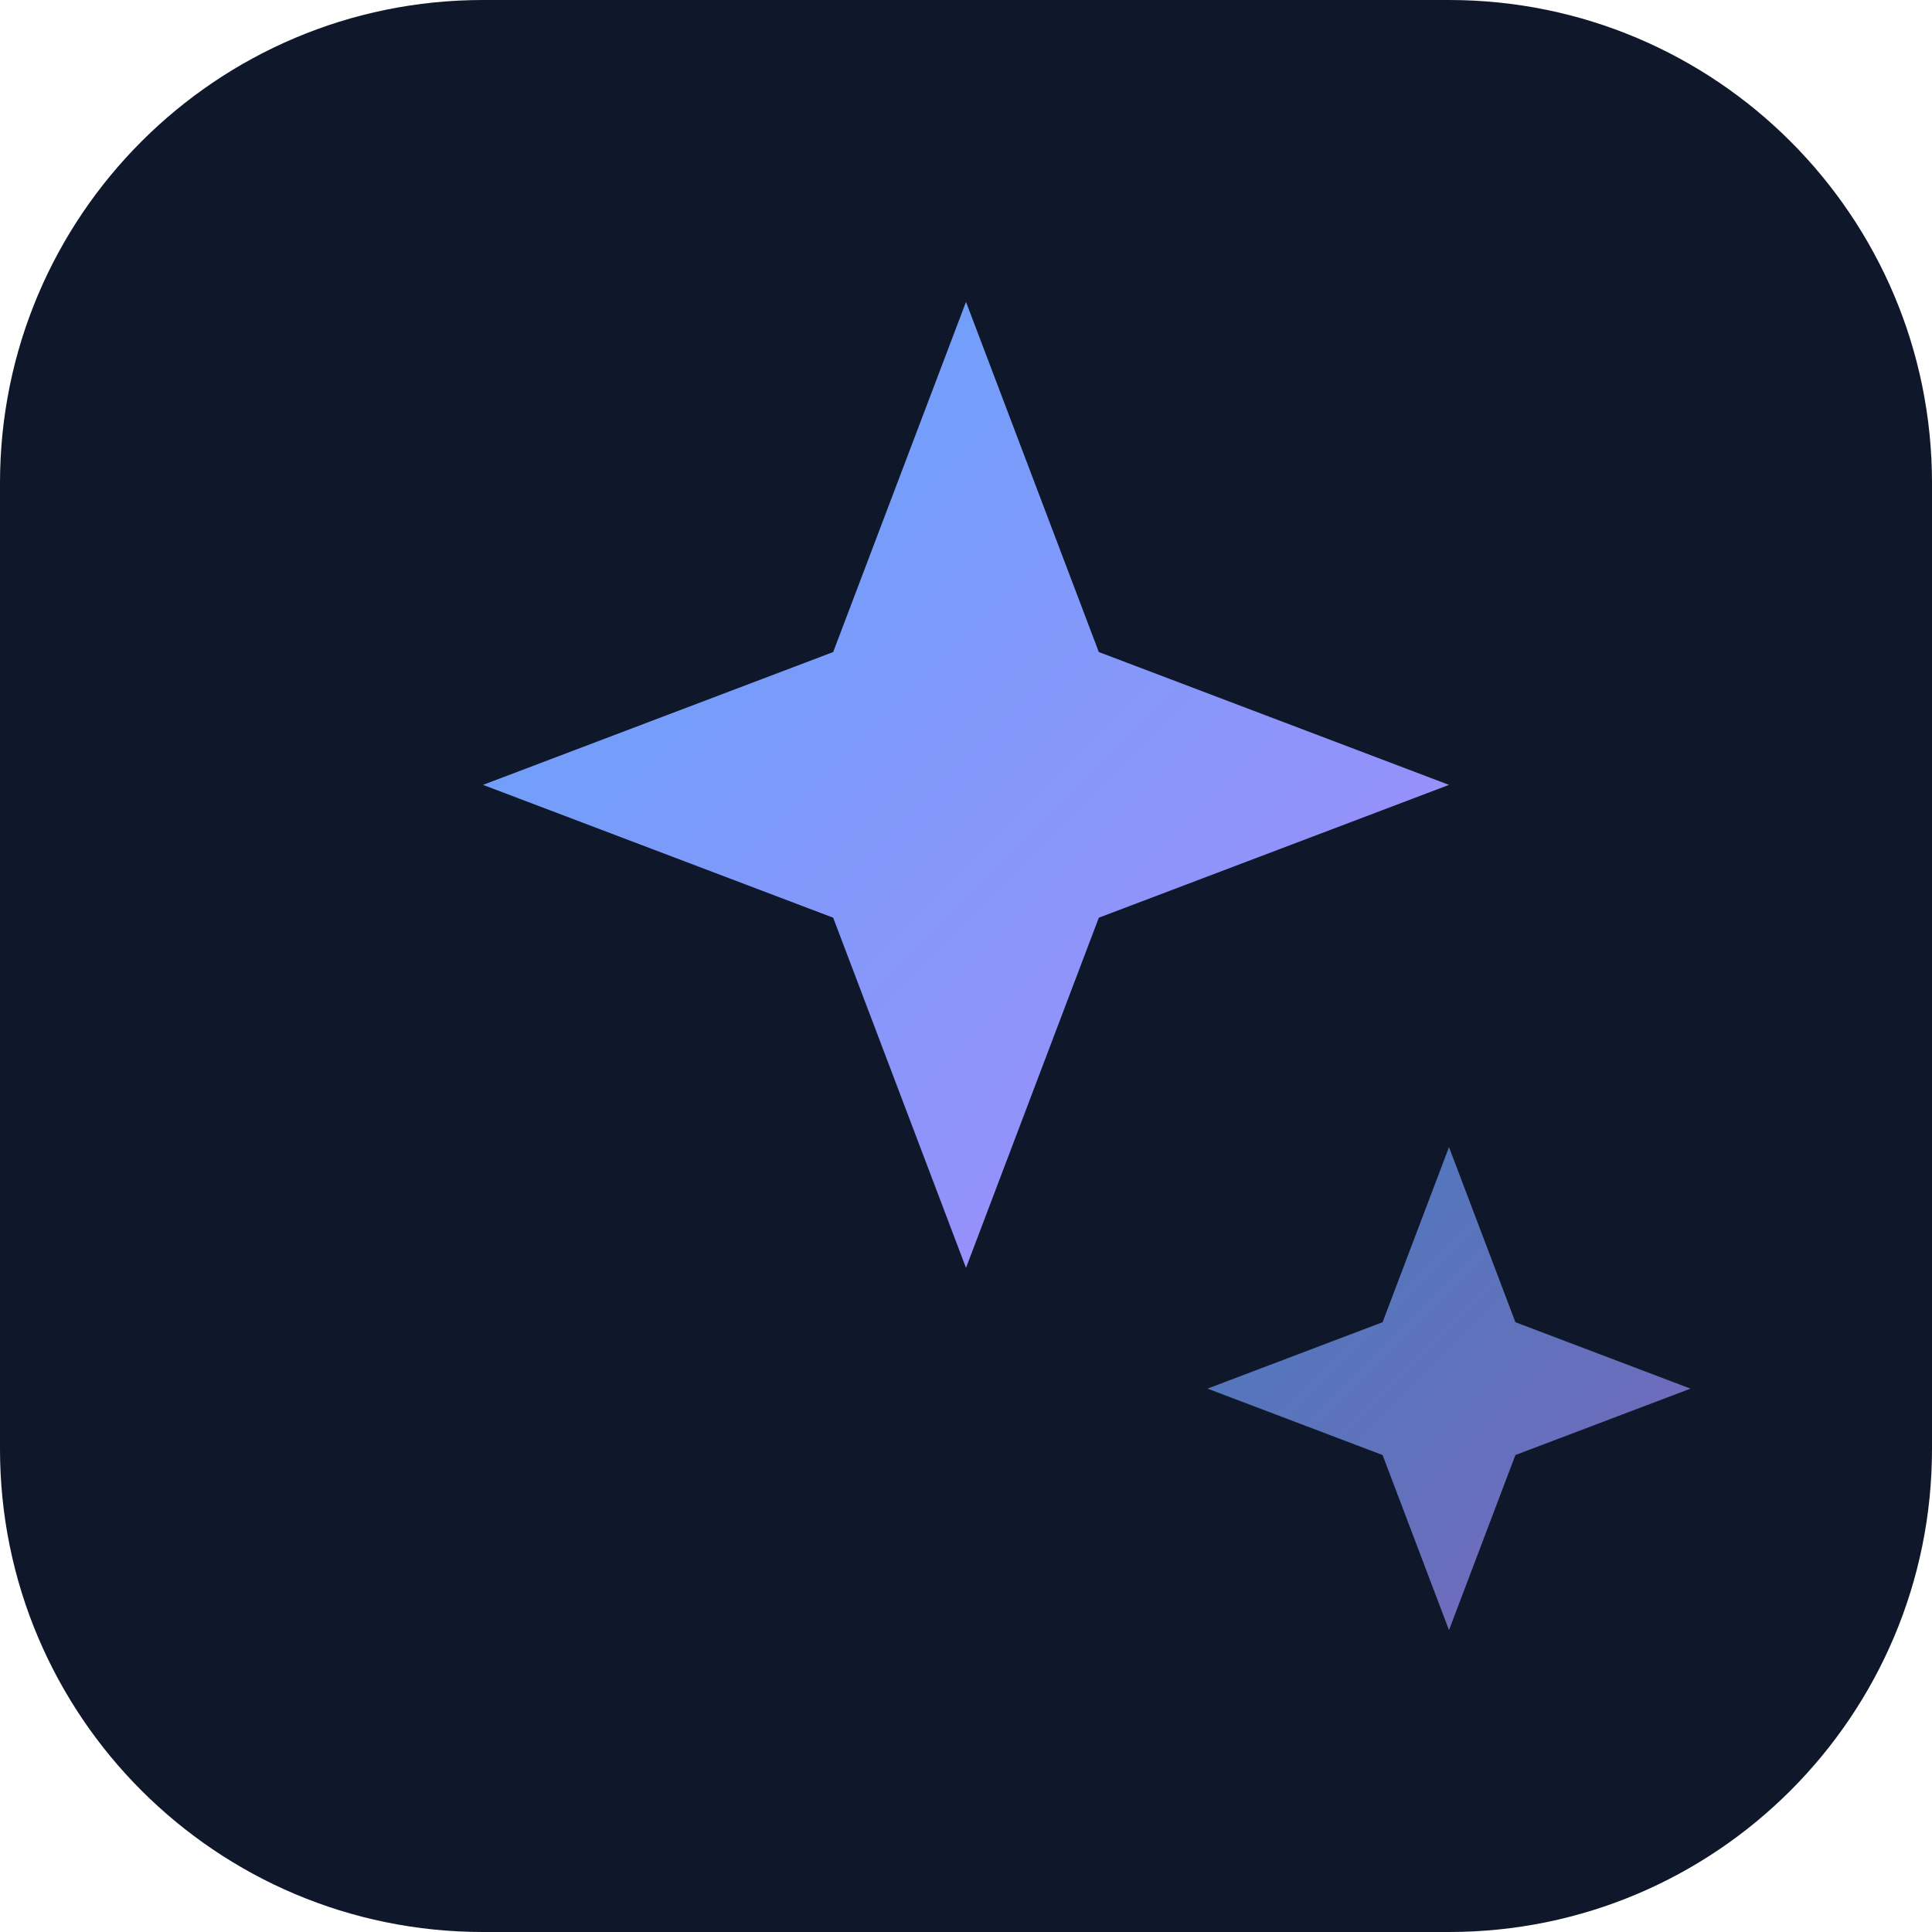
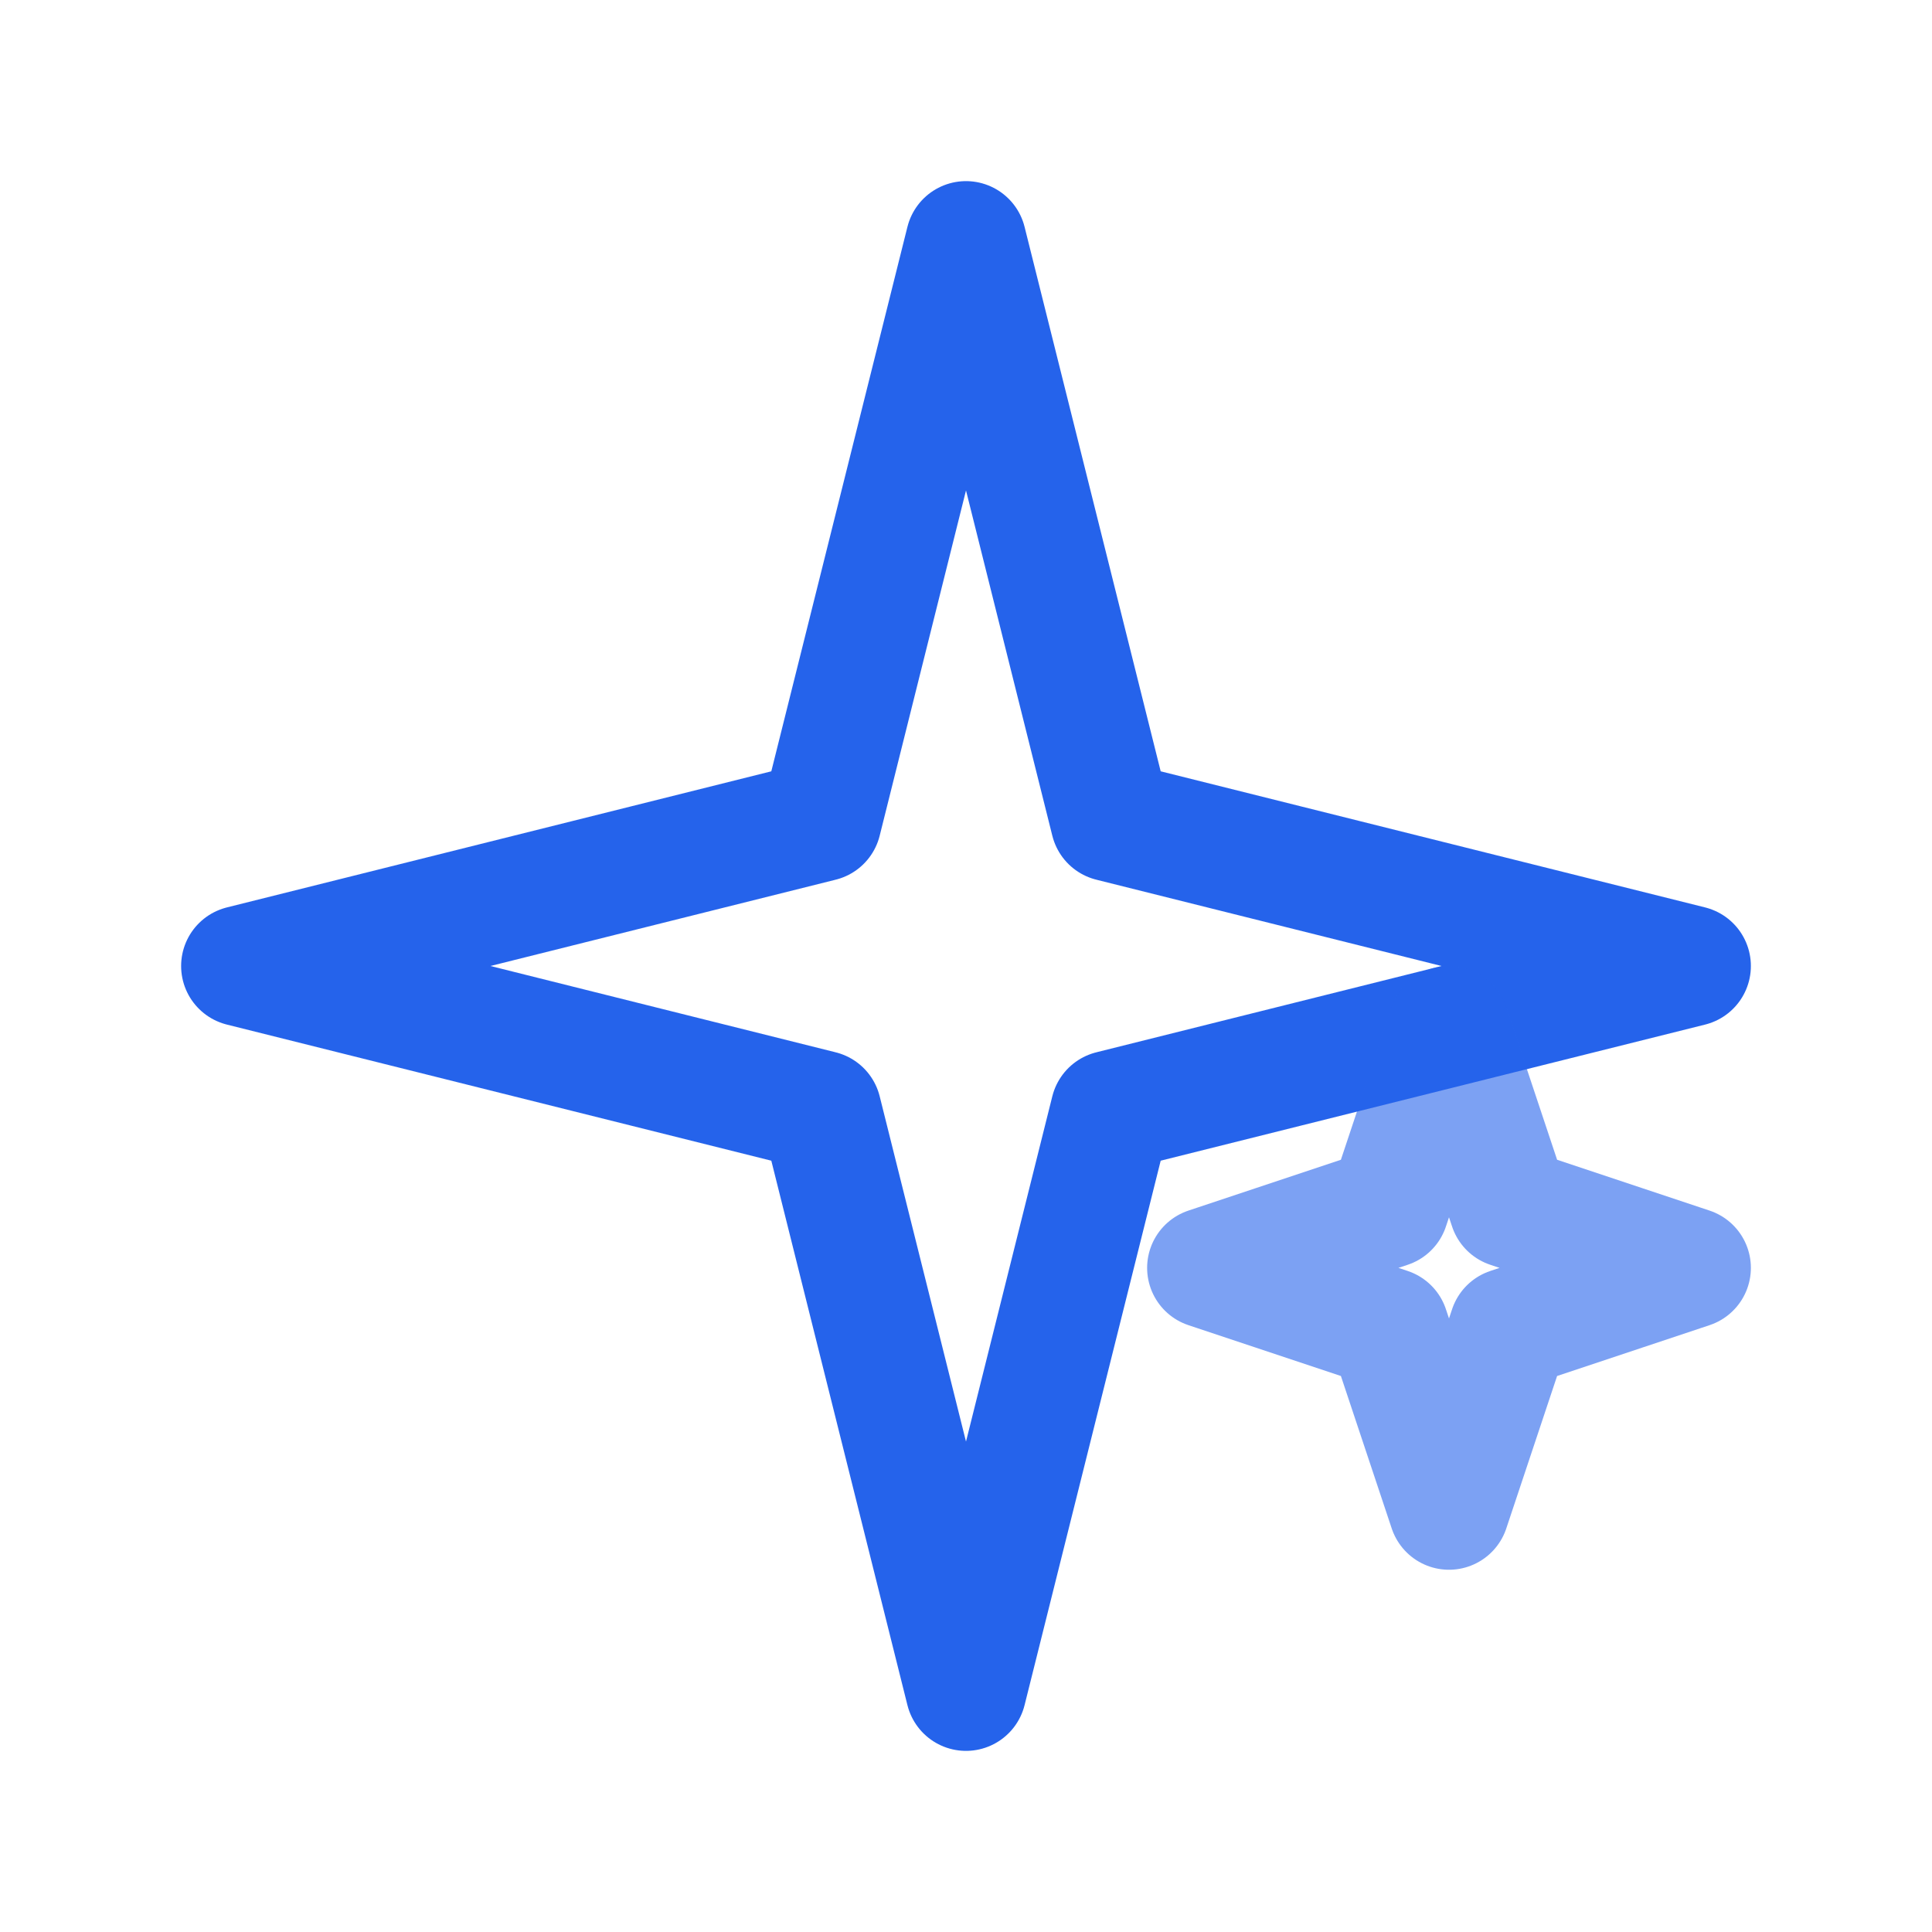
<svg xmlns="http://www.w3.org/2000/svg" viewBox="0 0 32 32" width="32" height="32">
-   <defs>
-     <linearGradient id="g" x1="0" y1="0" x2="1" y2="1">
-       <stop offset="0%" stop-color="#60a5fa" />
-       <stop offset="100%" stop-color="#a78bfa" />
-     </linearGradient>
-   </defs>
-   <rect width="32" height="32" rx="8" fill="#0f172a" />
-   <path d="M16 5l2.2 5.8L24 13l-5.8 2.2L16 21l-2.2-5.8L8 13l5.8-2.2L16 5z" fill="url(#g)" />
-   <path d="M24 19l1.1 2.9L28 23l-2.9 1.1L24 27l-1.1-2.9L20 23l2.9-1.1L24 19z" fill="url(#g)" opacity="0.7" />
+   <g fill="none" stroke="#2563eb" stroke-width="2" stroke-linecap="round" stroke-linejoin="round">
+     <path d="M16 4 L18.4 13.6 L28 16 L18.4 18.4 L16 28 L13.6 18.4 L4 16 L13.6 13.6 Z" />
+     <path d="M24 17 L25 20 L28 21 L25 22 L24 25 L23 22 L20 21 L23 20 Z" opacity="0.6" />
+   </g>
</svg>
